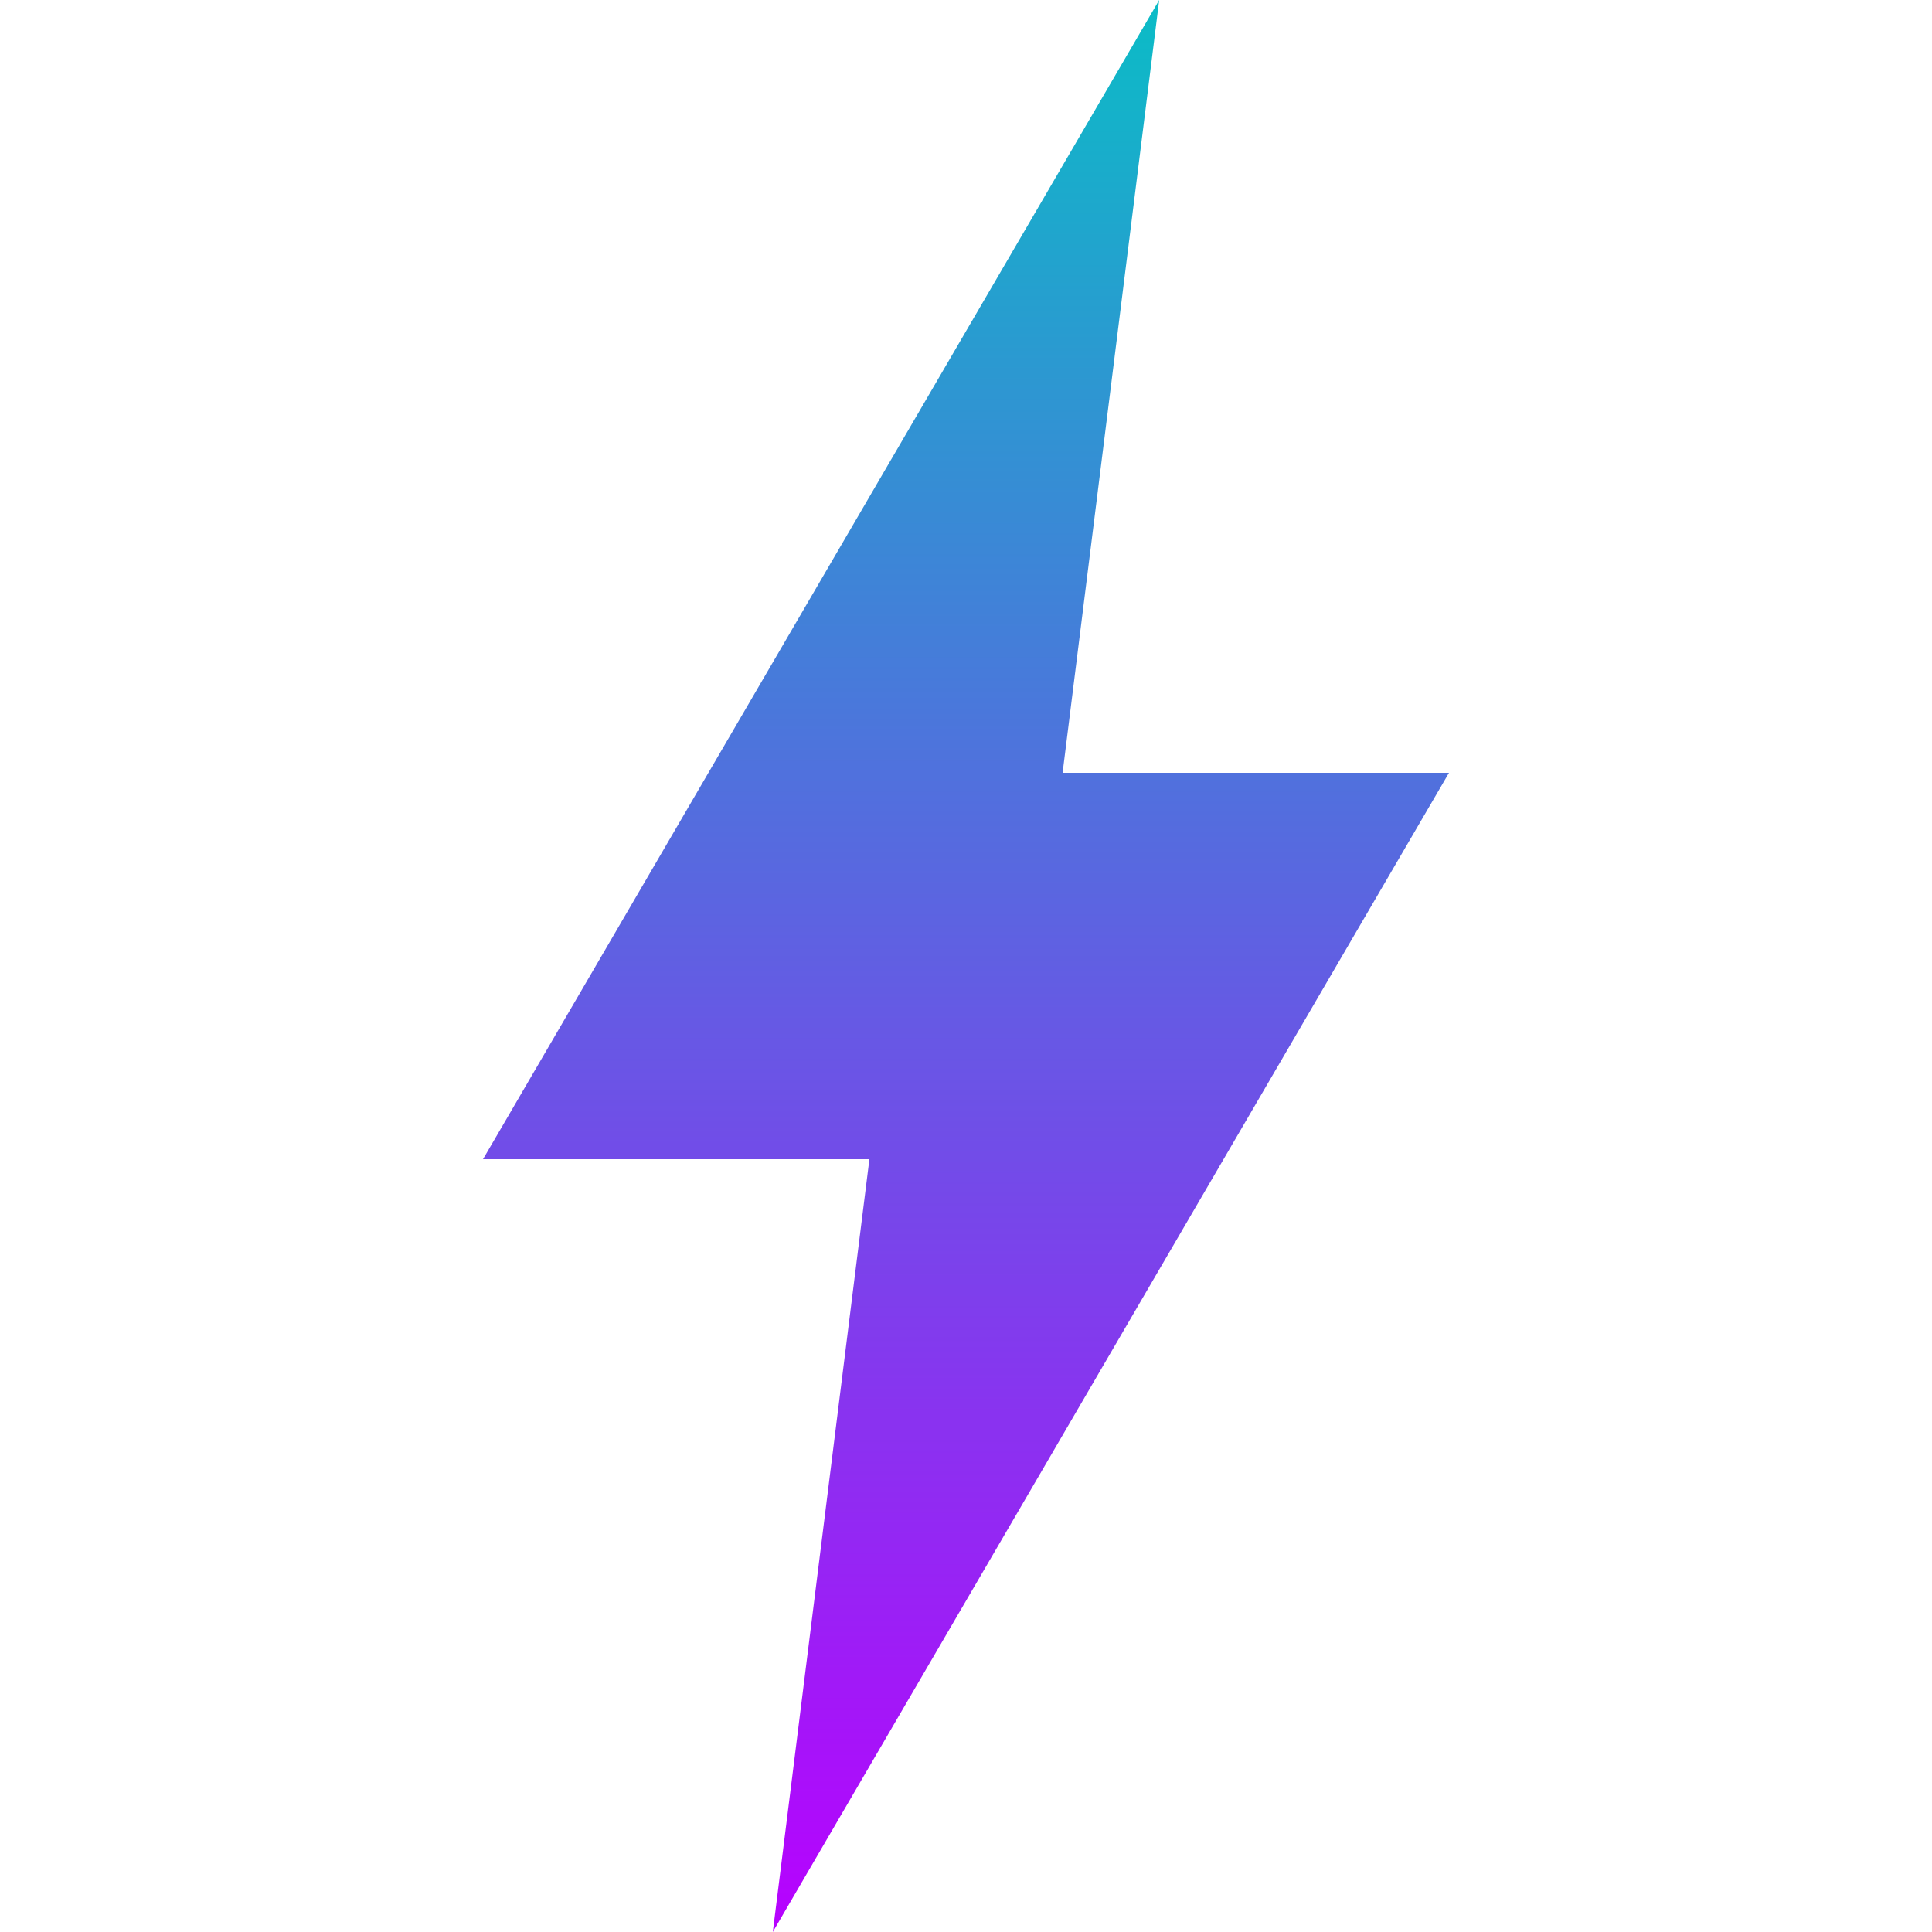
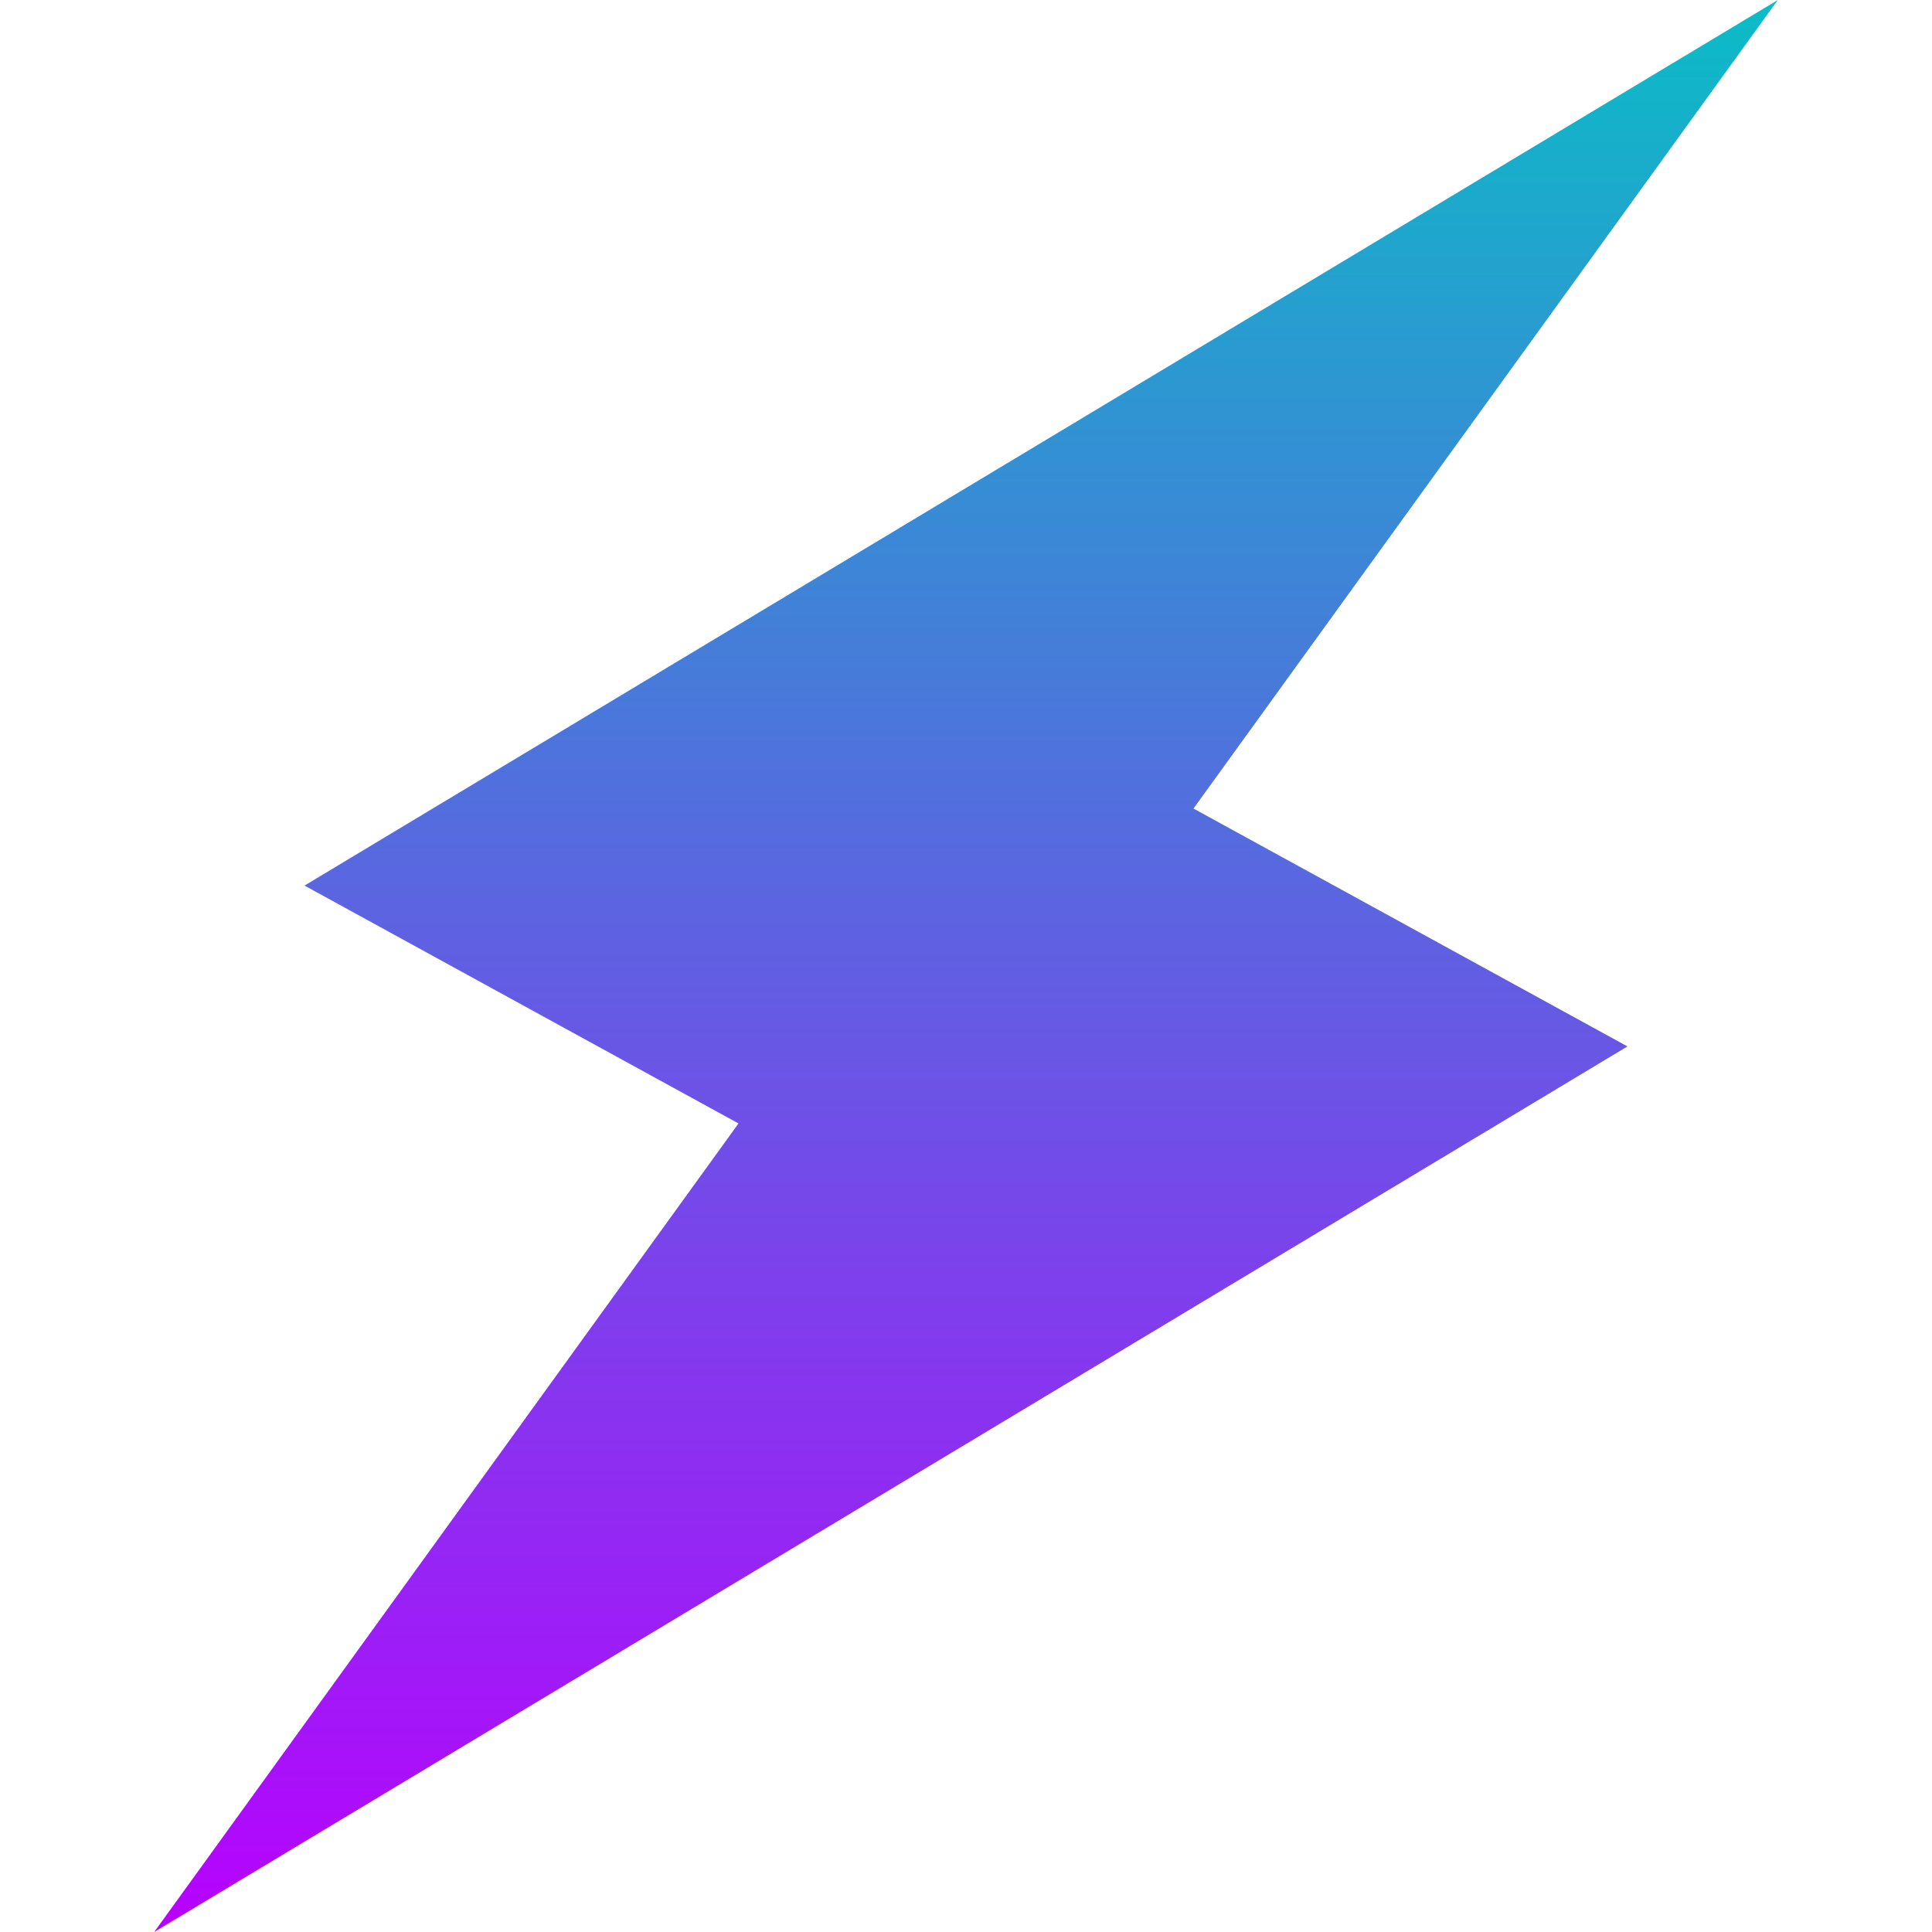
<svg xmlns="http://www.w3.org/2000/svg" width="16" height="16" version="1.1" id="svg24">
  <defs>
    <style id="current-color-scheme" type="text/css">
         .ColorScheme-Text { color: #0abdc6; } .ColorScheme-Highlight { color:#5294e2; }
      </style>
    <linearGradient id="arrongin" x1="0%" x2="0%" y1="0%" y2="100%">
      <stop offset="0%" style="stop-color:#dd9b44; stop-opacity:1" />
      <stop offset="100%" style="stop-color:#ad6c16; stop-opacity:1" />
    </linearGradient>
    <linearGradient id="aurora" x1="0%" x2="0%" y1="0%" y2="100%">
      <stop offset="0%" style="stop-color:#09D4DF; stop-opacity:1" />
      <stop offset="100%" style="stop-color:#9269F4; stop-opacity:1" />
    </linearGradient>
    <linearGradient id="cyberneon" x1="0%" x2="0%" y1="0%" y2="100%">
      <stop offset="0" style="stop-color:#0abdc6; stop-opacity:1" />
      <stop offset="1" style="stop-color:#ea00d9; stop-opacity:1" />
    </linearGradient>
    <linearGradient id="fitdance" x1="0%" x2="0%" y1="0%" y2="100%">
      <stop offset="0%" style="stop-color:#1AD6AB; stop-opacity:1" />
      <stop offset="100%" style="stop-color:#329DB6; stop-opacity:1" />
    </linearGradient>
    <linearGradient id="oomox" x1="0%" x2="0%" y1="0%" y2="100%">
      <stop offset="0%" style="stop-color:#0abdc6; stop-opacity:1" />
      <stop offset="100%" style="stop-color:#b800ff; stop-opacity:1" />
    </linearGradient>
    <linearGradient id="rainblue" x1="0%" x2="0%" y1="0%" y2="100%">
      <stop offset="0%" style="stop-color:#00F260; stop-opacity:1" />
      <stop offset="100%" style="stop-color:#0575E6; stop-opacity:1" />
    </linearGradient>
    <linearGradient id="sunrise" x1="0%" x2="0%" y1="0%" y2="100%">
      <stop offset="0%" style="stop-color: #FF8501; stop-opacity:1" />
      <stop offset="100%" style="stop-color: #FFCB01; stop-opacity:1" />
    </linearGradient>
    <linearGradient id="telinkrin" x1="0%" x2="0%" y1="0%" y2="100%">
      <stop offset="0%" style="stop-color: #b2ced6; stop-opacity:1" />
      <stop offset="100%" style="stop-color: #6da5b7; stop-opacity:1" />
    </linearGradient>
    <linearGradient id="60spsycho" x1="0%" x2="0%" y1="0%" y2="100%">
      <stop offset="0%" style="stop-color: #df5940; stop-opacity:1" />
      <stop offset="25%" style="stop-color: #d8d15f; stop-opacity:1" />
      <stop offset="50%" style="stop-color: #e9882a; stop-opacity:1" />
      <stop offset="100%" style="stop-color: #279362; stop-opacity:1" />
    </linearGradient>
    <linearGradient id="90ssummer" x1="0%" x2="0%" y1="0%" y2="100%">
      <stop offset="0%" style="stop-color: #f618c7; stop-opacity:1" />
      <stop offset="20%" style="stop-color: #94ffab; stop-opacity:1" />
      <stop offset="50%" style="stop-color: #fbfd54; stop-opacity:1" />
      <stop offset="100%" style="stop-color: #0f83ae; stop-opacity:1" />
    </linearGradient>
  </defs>
-   <path d="M 9.6,0 4,9.6 H 7.2 L 6.4,16 12,6.4 H 8.8 Z" style="overflow:visible;opacity:1;fill:url(#oomox);stroke-width:1.6" id="path27" class="ColorScheme-Text" />
+   <path d="M 14.723,1.5e-7 2.522,7.334 6.116,9.304 1.277,16 13.478,8.666 9.884,6.696 Z" style="overflow:visible;opacity:1;fill:url(#oomox);stroke-width:2.049" id="path27" class="ColorScheme-Text" />
</svg>
